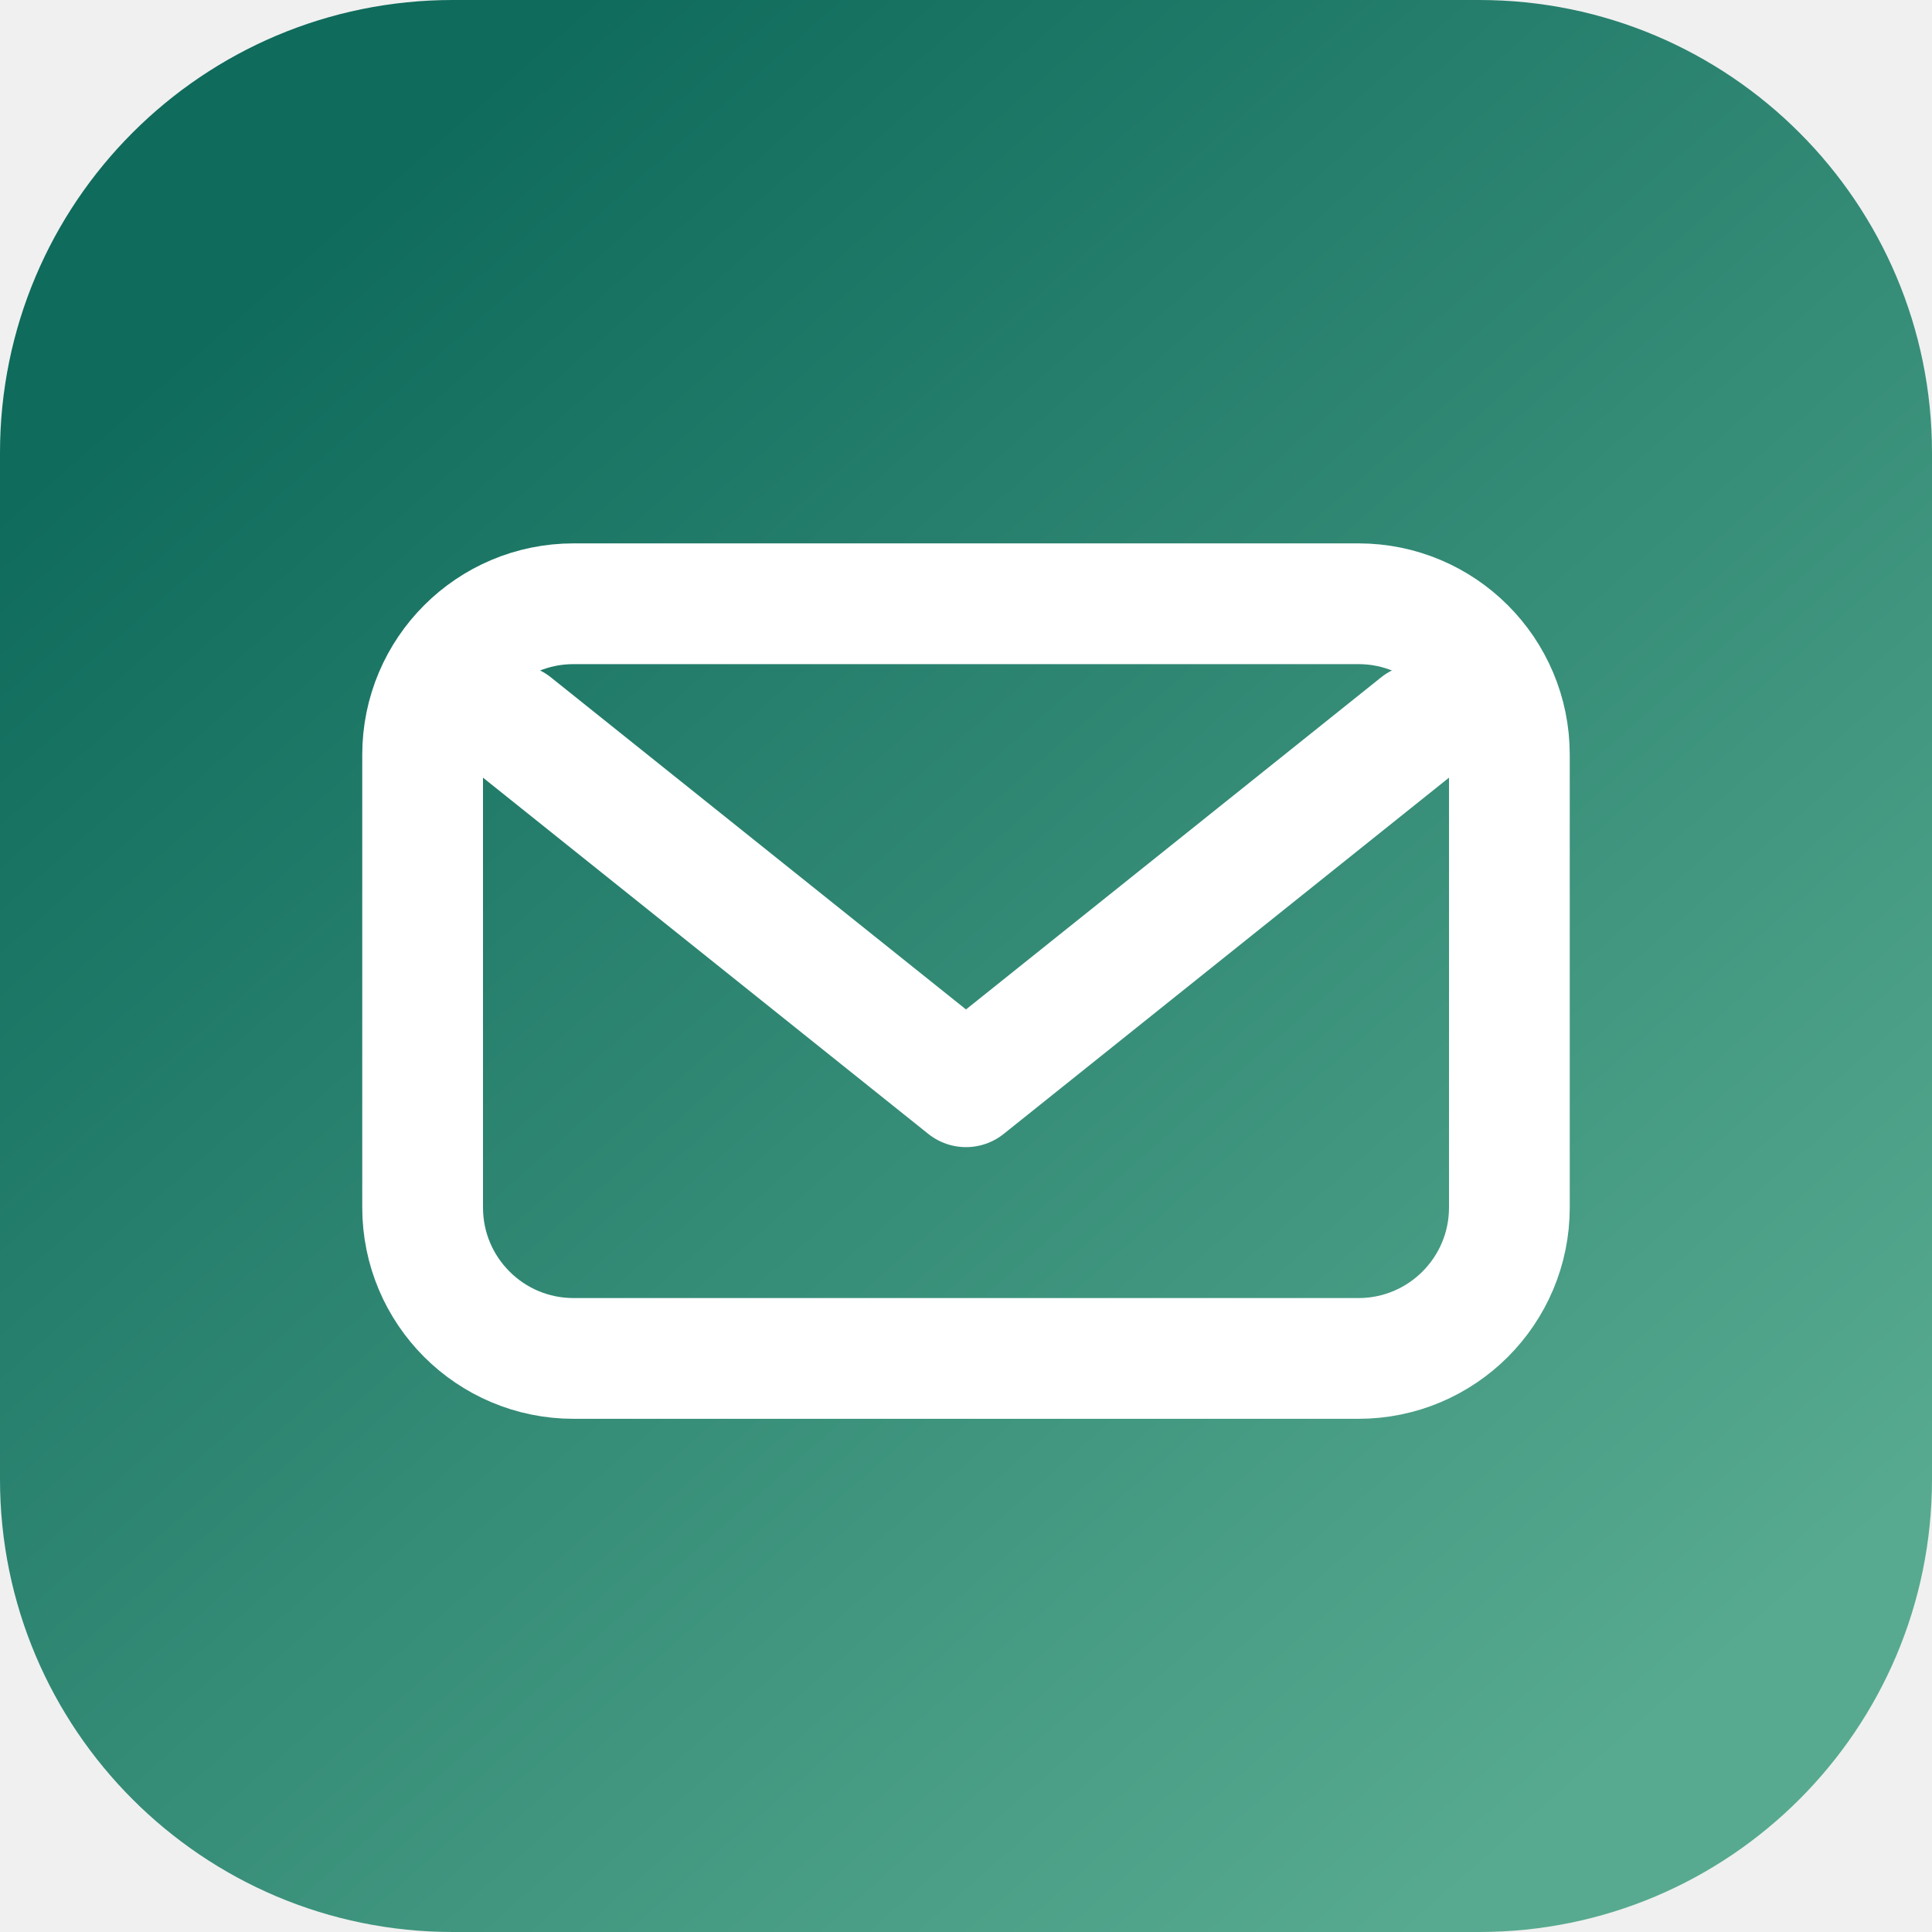
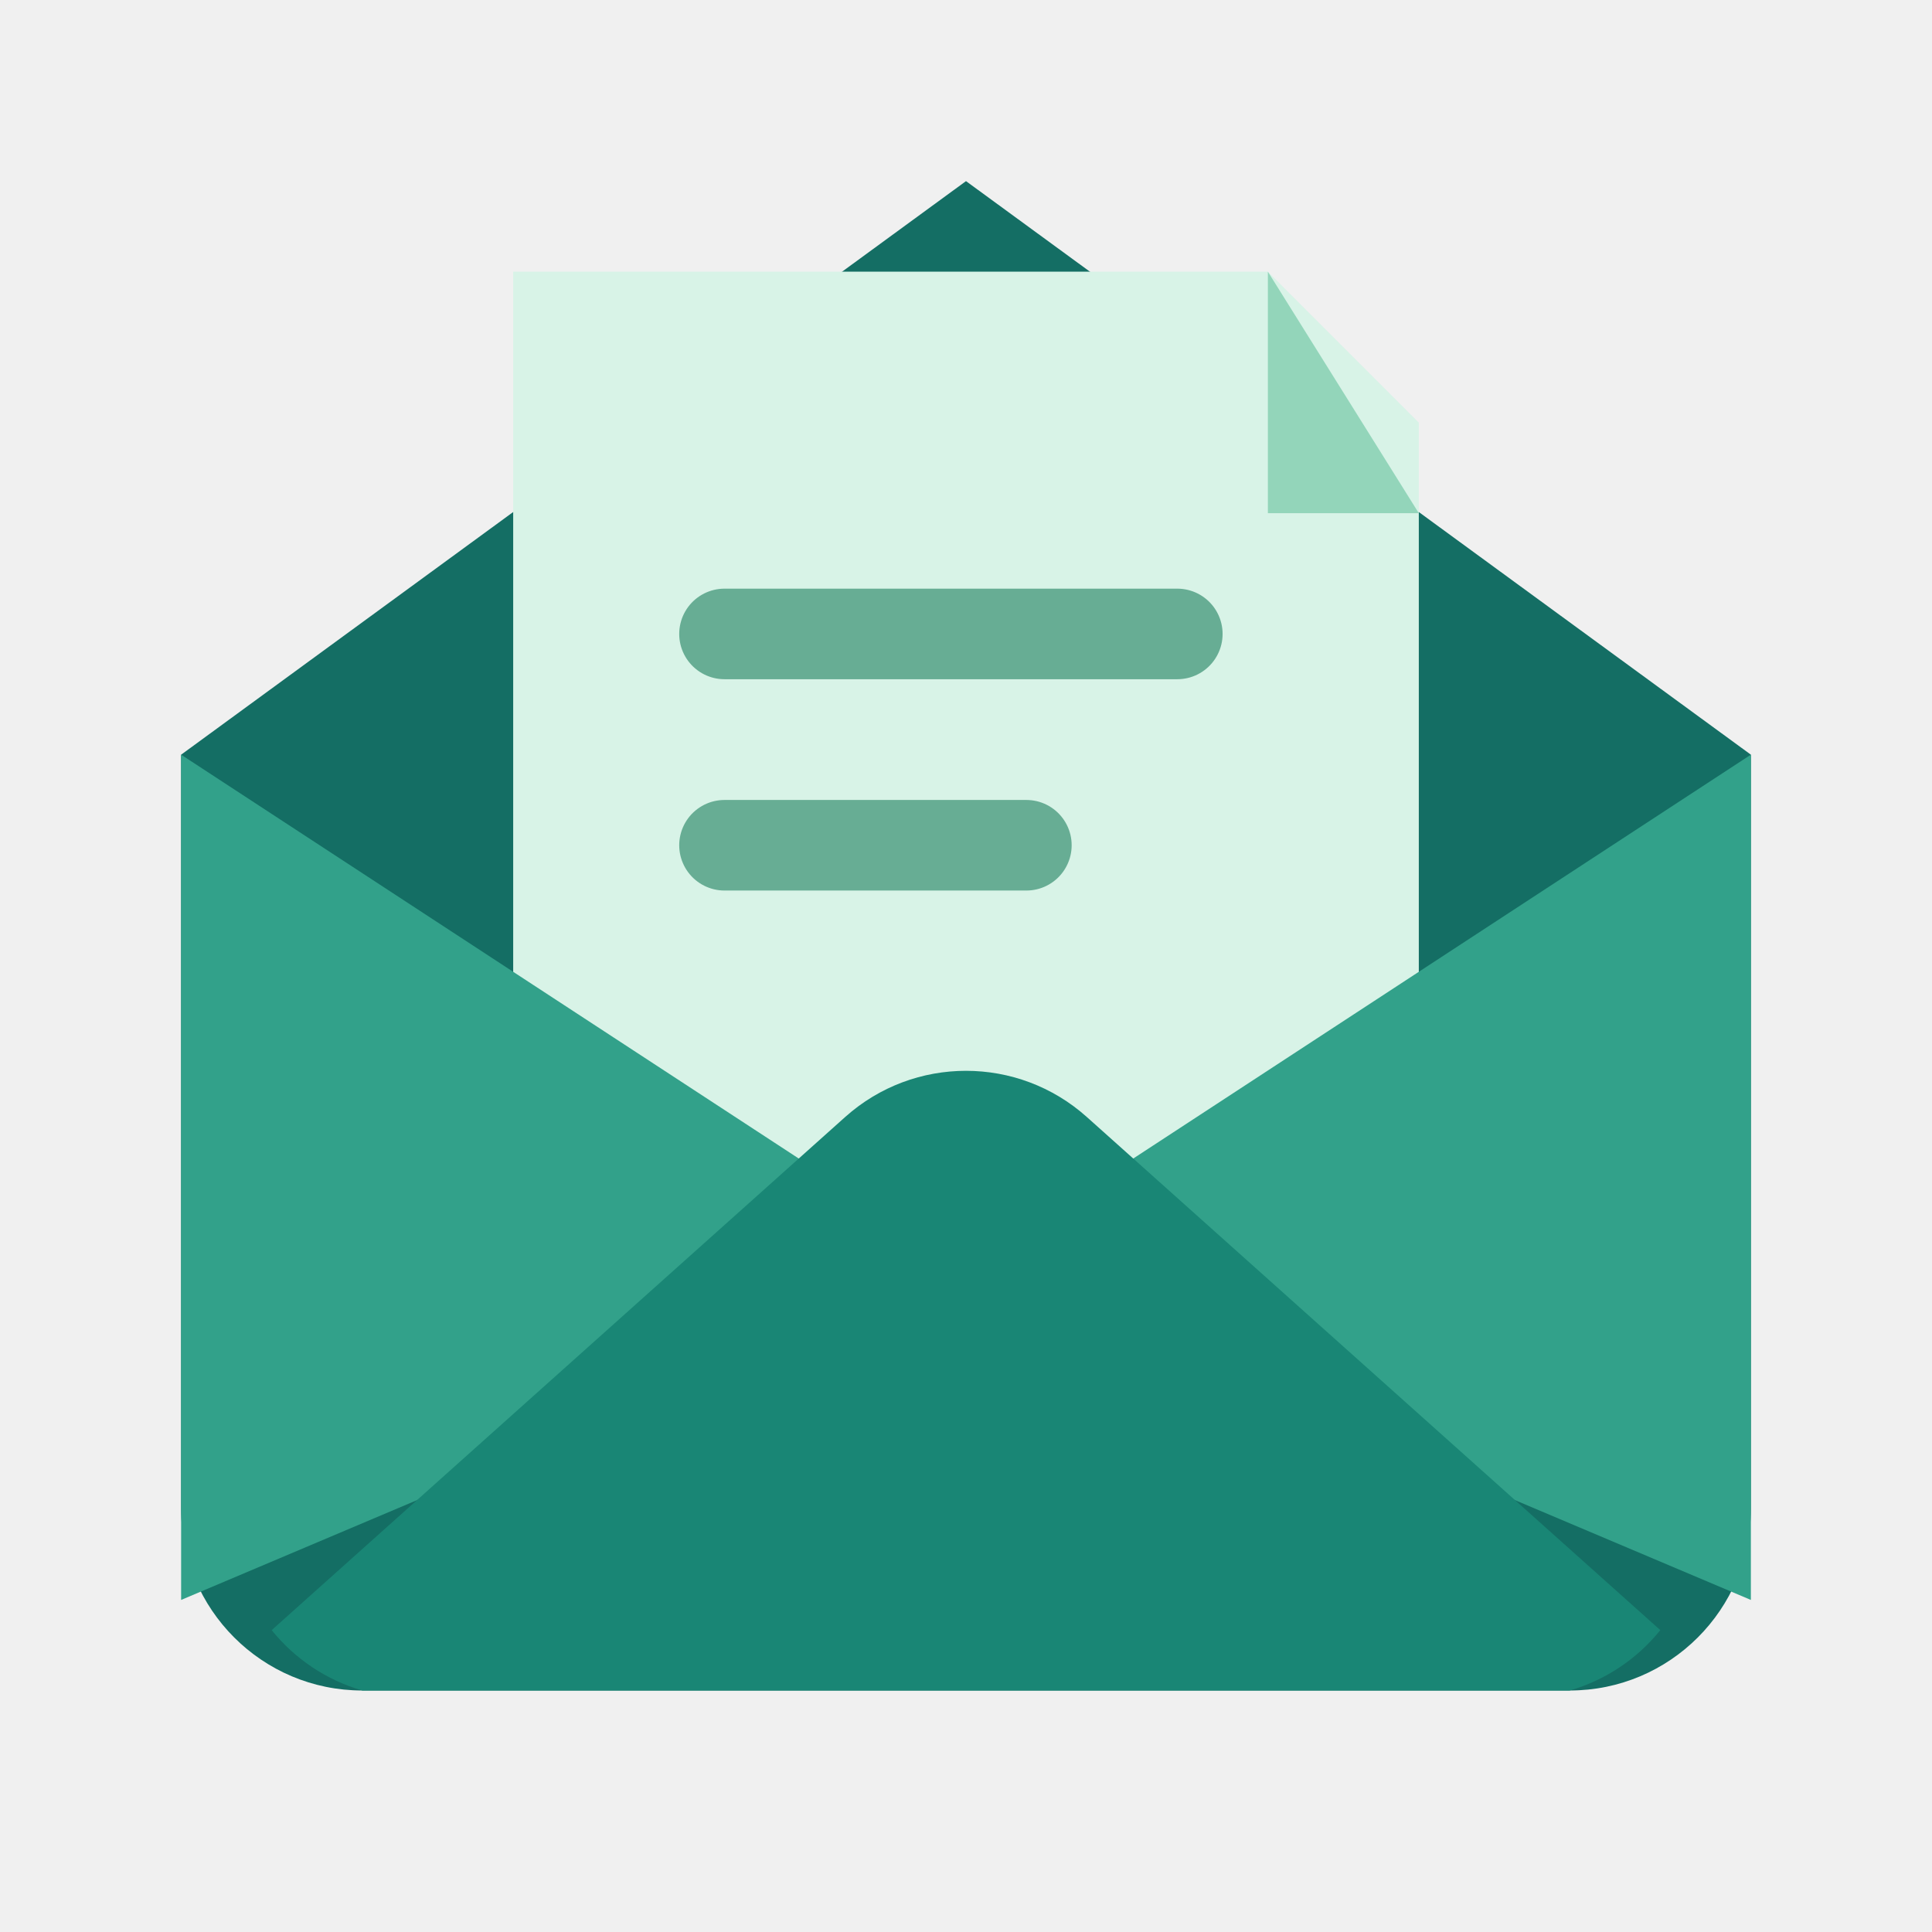
- <svg xmlns="http://www.w3.org/2000/svg" viewBox="0 0 64 64" role="img" aria-labelledby="title">
-   <defs>
-     <linearGradient id="brand" x1="10" y1="8" x2="54" y2="58" gradientUnits="userSpaceOnUse">
-       <stop stop-color="#0f6b5c" />
-       <stop offset="1" stop-color="#57aa8f" />
-     </linearGradient>
-   </defs>
-   <rect width="64" height="64" rx="15" fill="url(#brand)" />
-   <rect x="14" y="20" width="36" height="25" rx="5" fill="none" stroke="#fff" stroke-width="4" />
-   <path d="m17 24 15 12 15-12" fill="none" stroke="#fff" stroke-linecap="round" stroke-linejoin="round" stroke-width="4" />
+ <svg xmlns="http://www.w3.org/2000/svg" viewBox="0 0 64 64" role="img" aria-label="Mail Archive">
+   <path d="m6 25 26-19 26 19v25a6 6 0 0 1-6 6H12a6 6 0 0 1-6-6z" fill="#146e64" />
+   <path d="M17 9h25l5 5v30H17z" fill="#d8f3e7" />
+   <path d="M42 9v8h5" fill="#93d5ba" />
+   <path d="M24 21h15m-15 7h10" stroke="#67ad94" stroke-width="3" stroke-linecap="round" />
+   <path d="m6 25 26 17L6 53zm52 0L32 42l26 11z" fill="#32a18a" />
+   <path d="m9 54 19-17a6 6 0 0 1 8 0l19 17a6 6 0 0 1-3 2H12a6 6 0 0 1-3-2z" fill="#198675" />
</svg>
